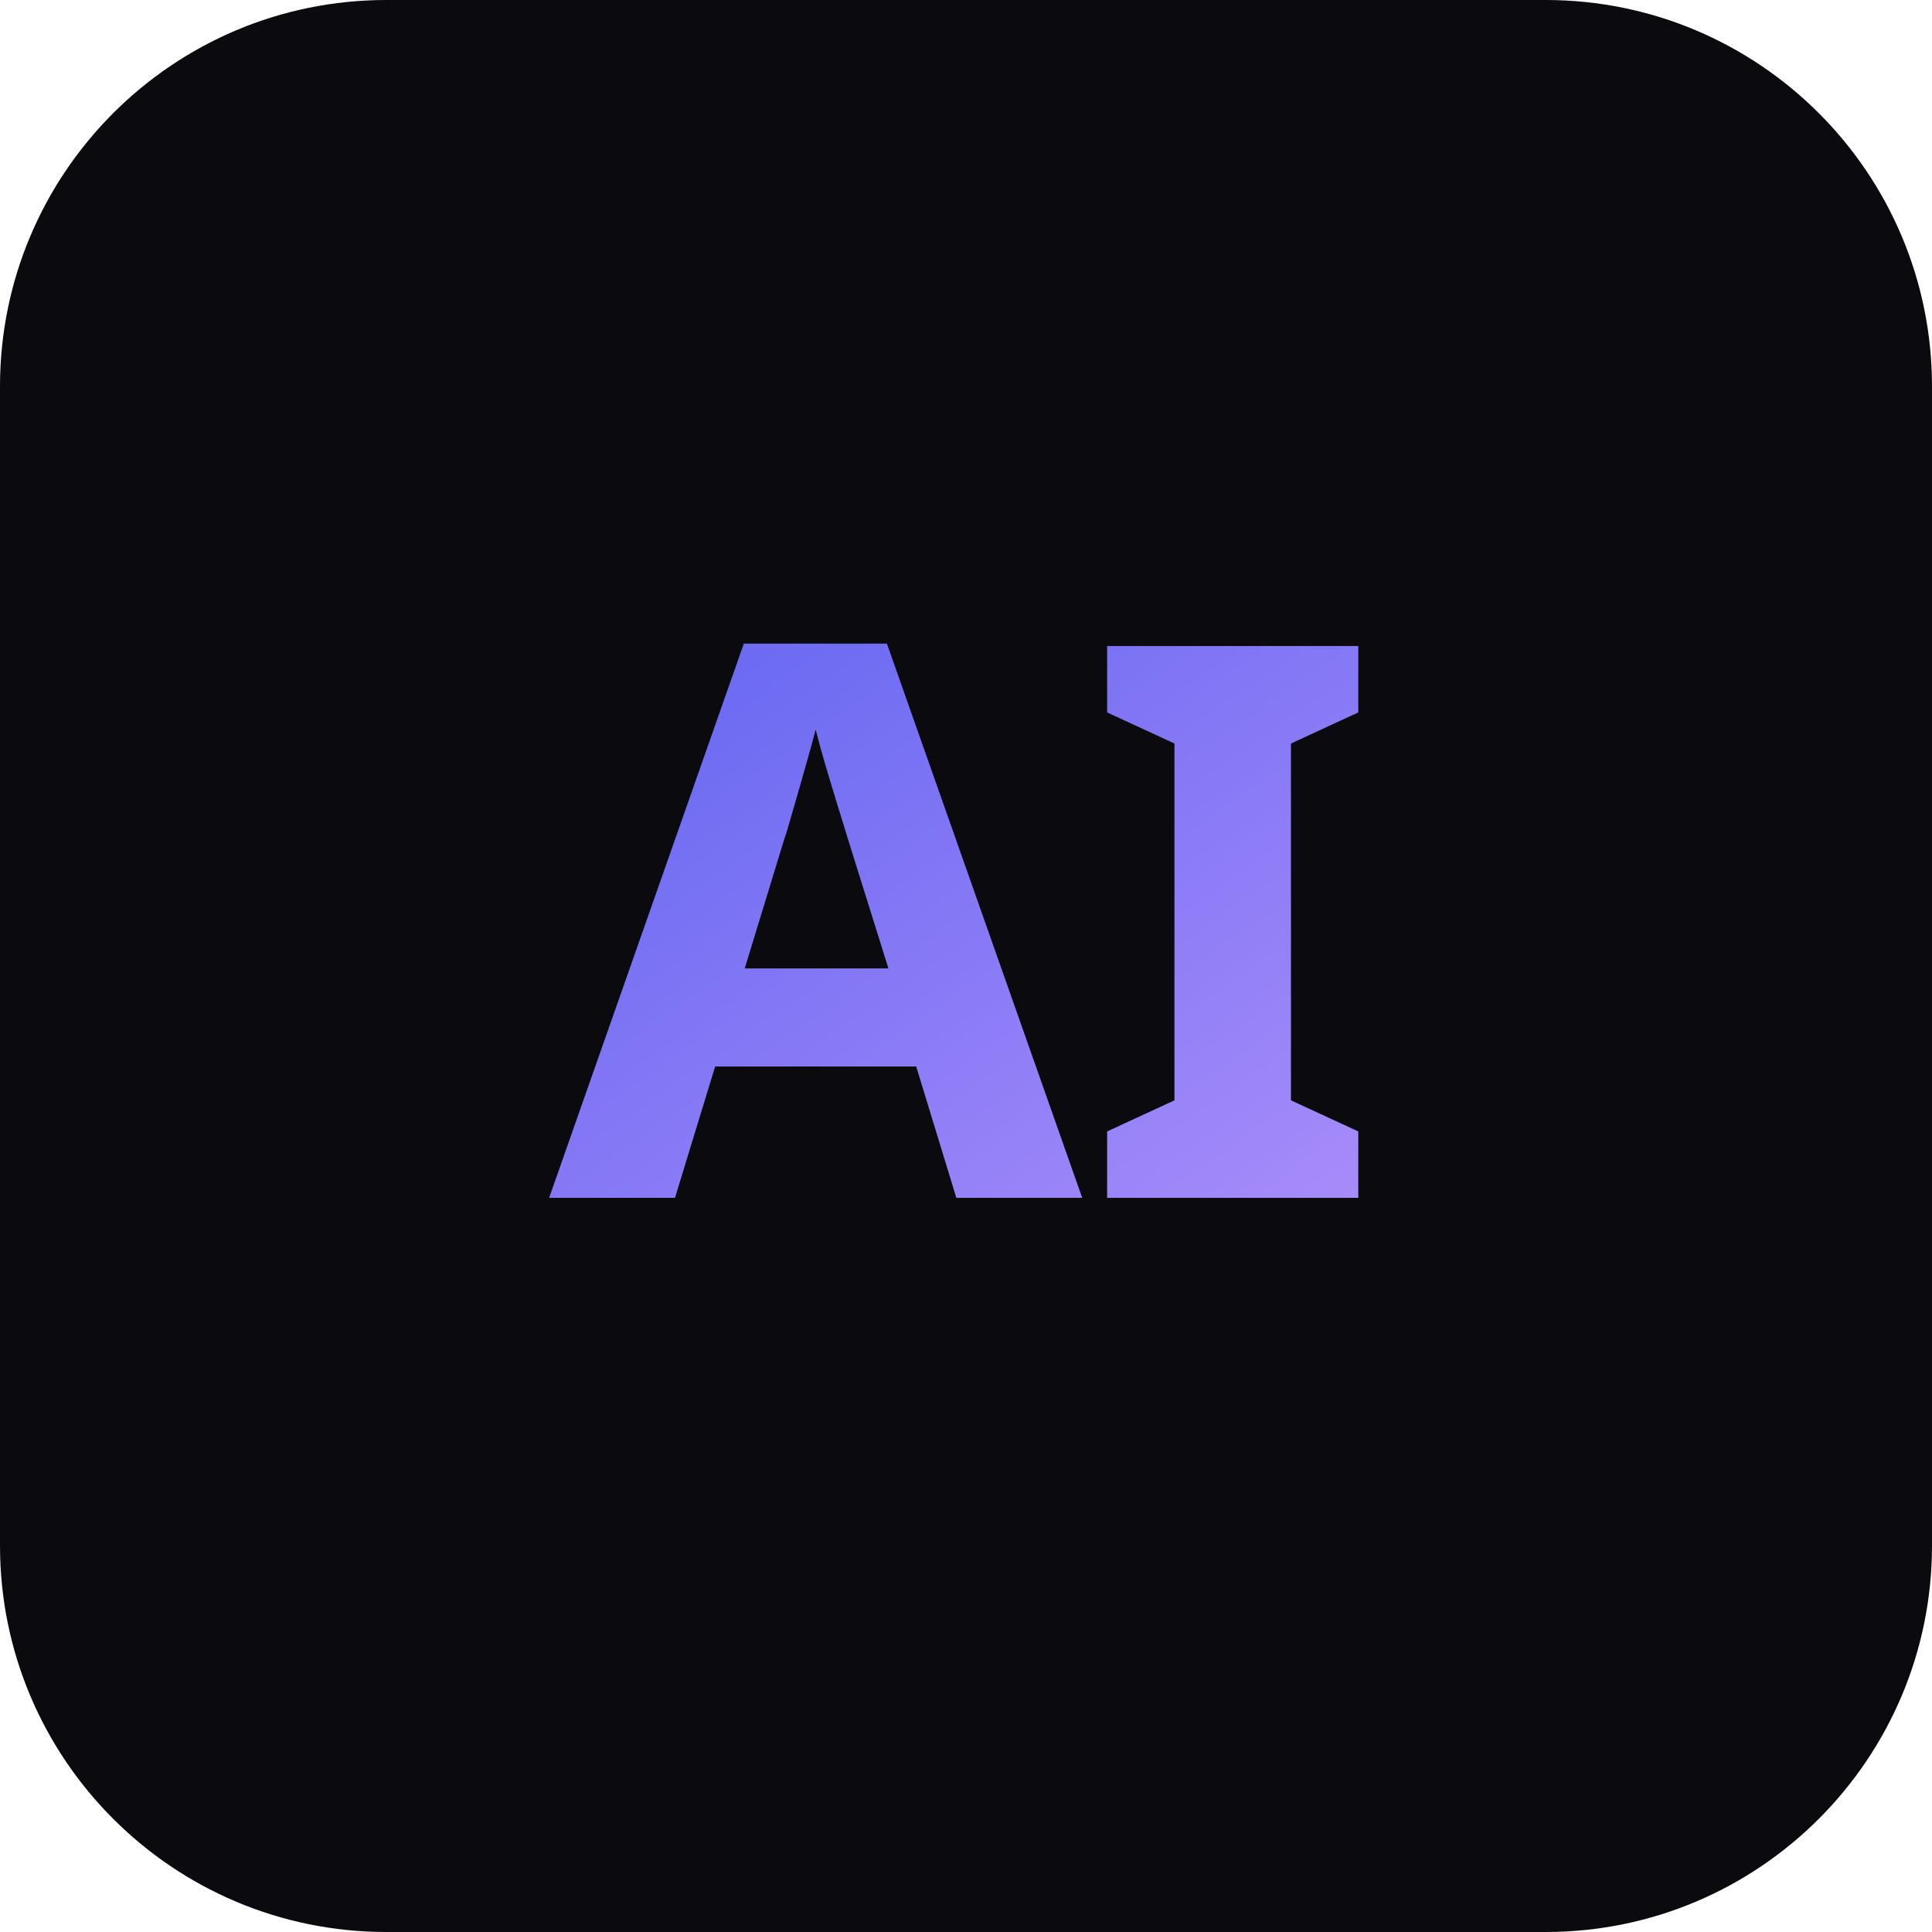
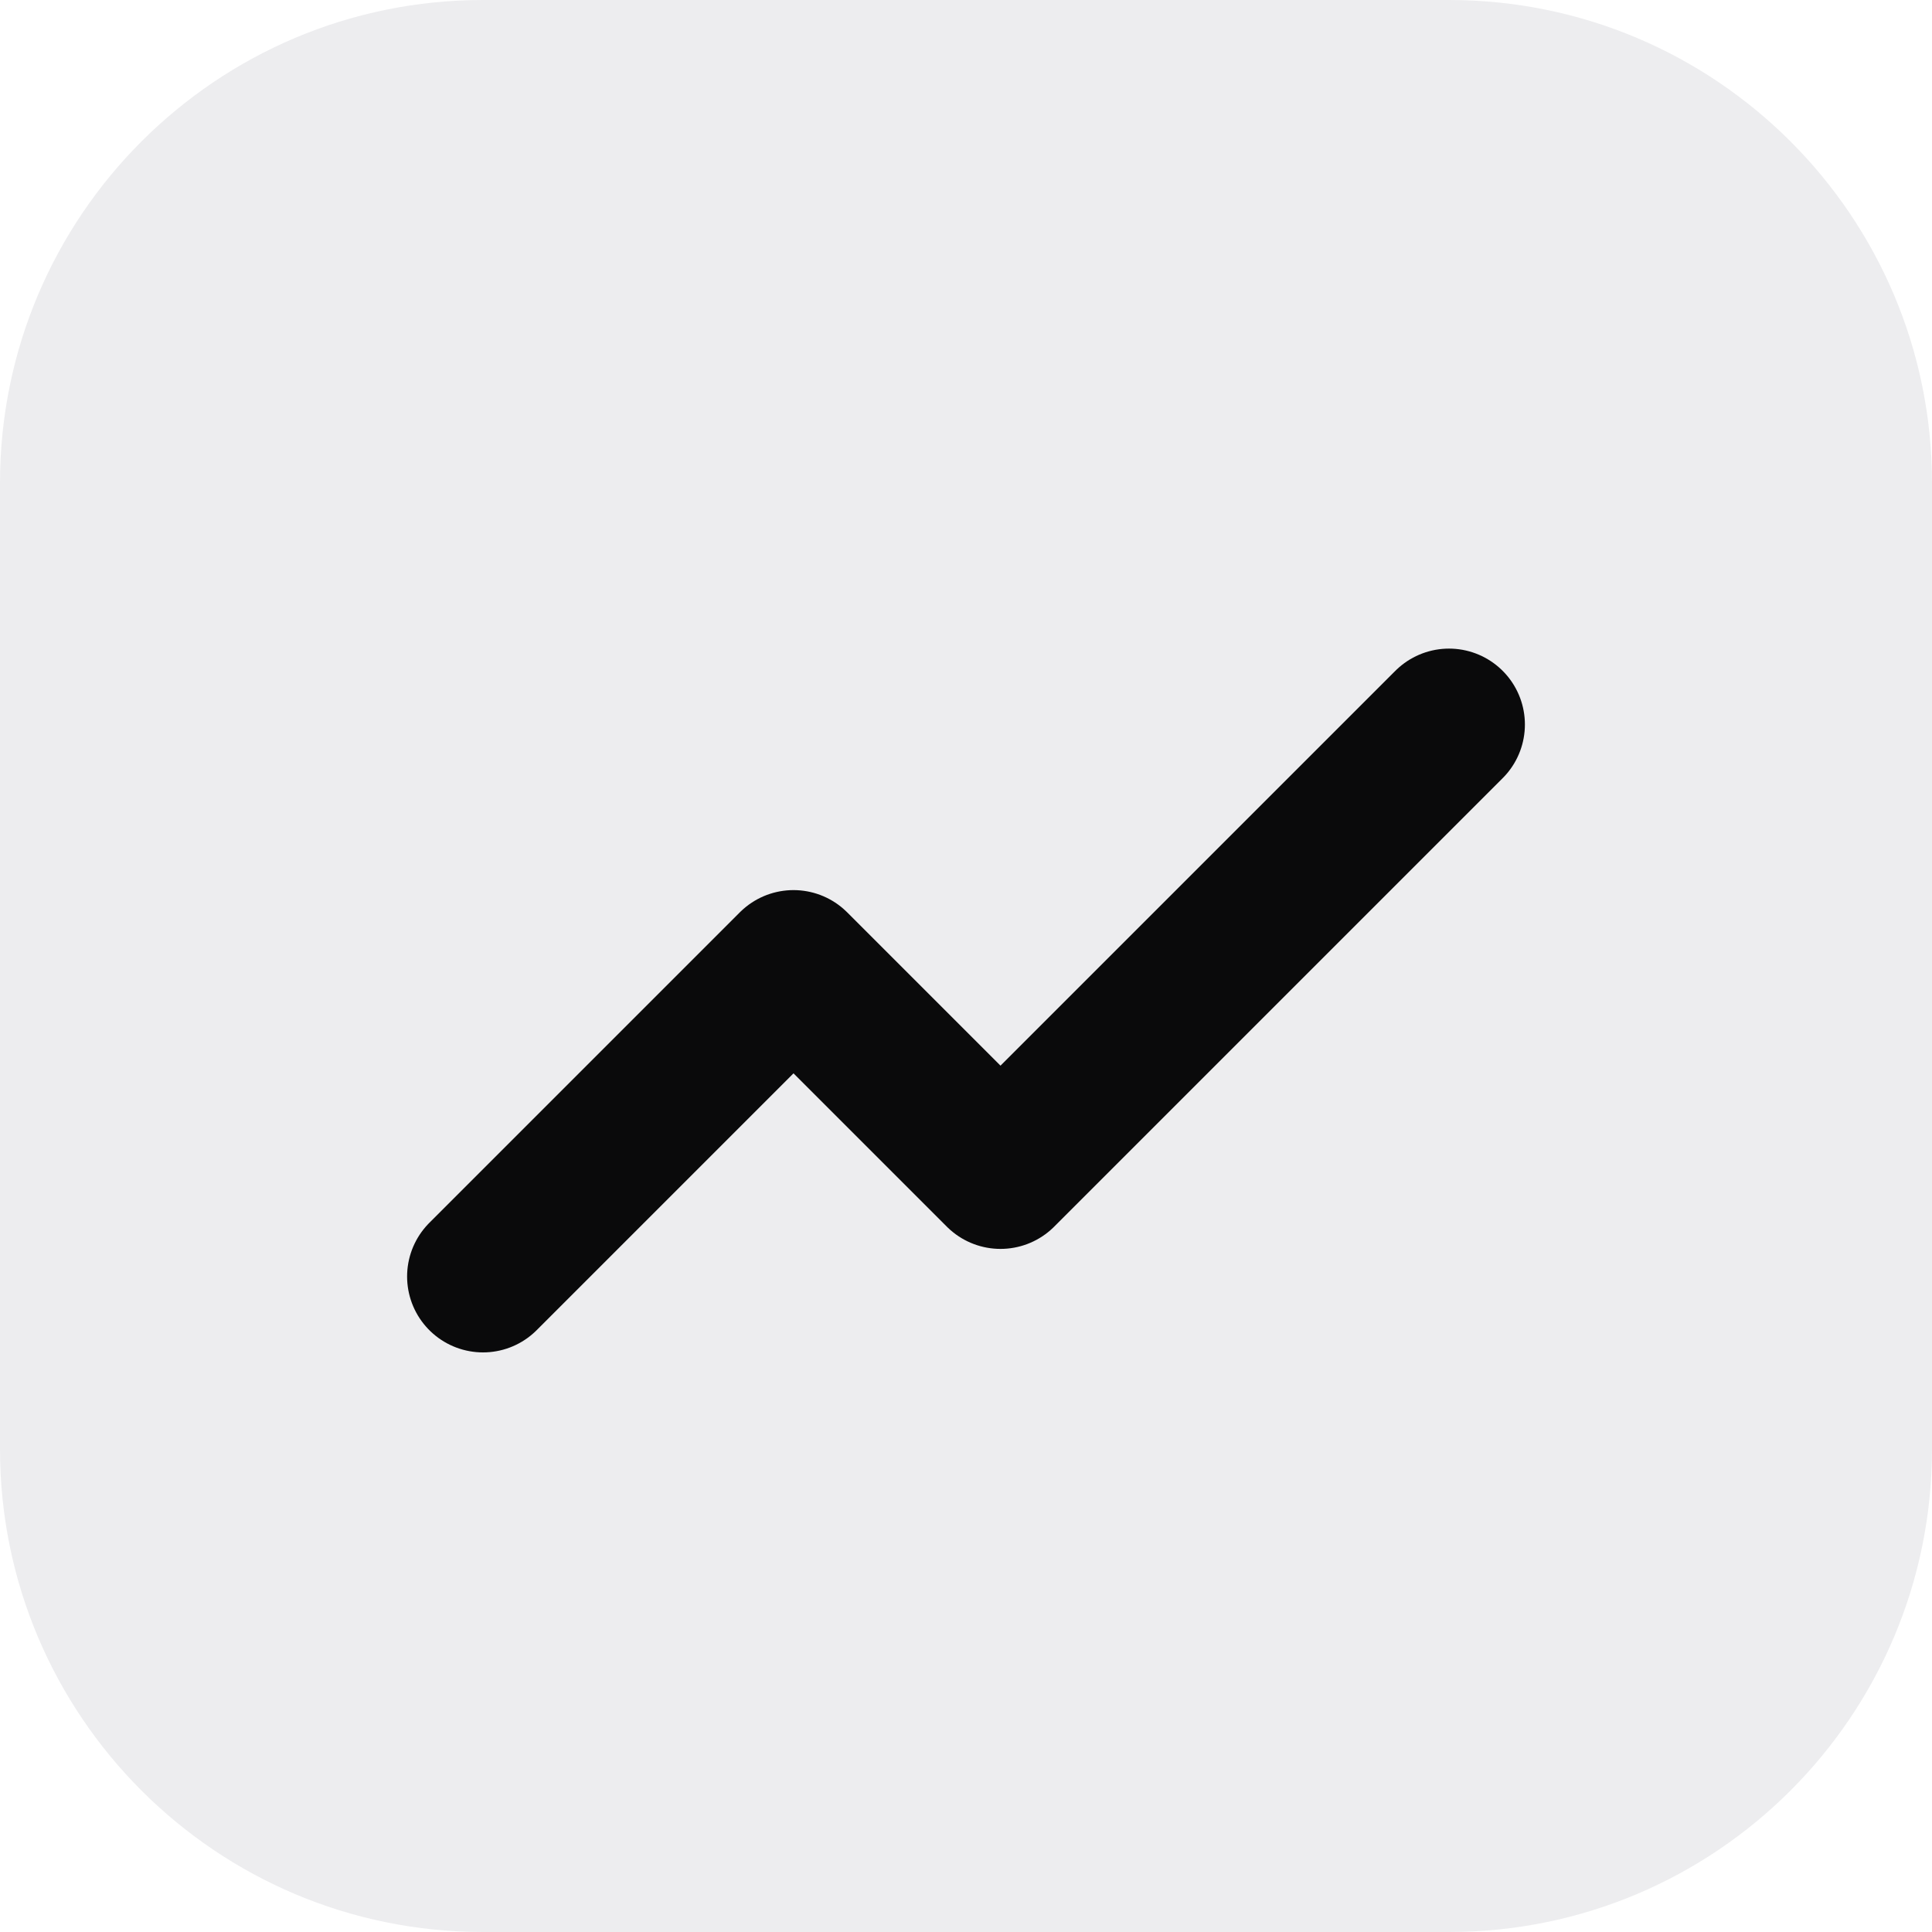
- <svg xmlns="http://www.w3.org/2000/svg" viewBox="0 0 100 100">
-   <defs>
-     <linearGradient id="g" x1="0%" y1="0%" x2="100%" y2="100%">
-       <stop offset="0%" style="stop-color:#6366f1" />
-       <stop offset="100%" style="stop-color:#a78bfa" />
-     </linearGradient>
-   </defs>
-   <rect width="100" height="100" rx="20" fill="#0a0a0f" />
-   <text x="50" y="62" font-family="system-ui" font-size="40" font-weight="bold" fill="url(#g)" text-anchor="middle">AI</text>
+ <svg xmlns="http://www.w3.org/2000/svg" viewBox="0 0 28 28">
+   <rect width="28" height="28" rx="7" fill="#ededef" />
+   <path d="M7 18.5 11.5 14l3 3L21 10.5" fill="none" stroke="#0a0a0b" stroke-width="2.2" stroke-linecap="round" stroke-linejoin="round" />
</svg>
